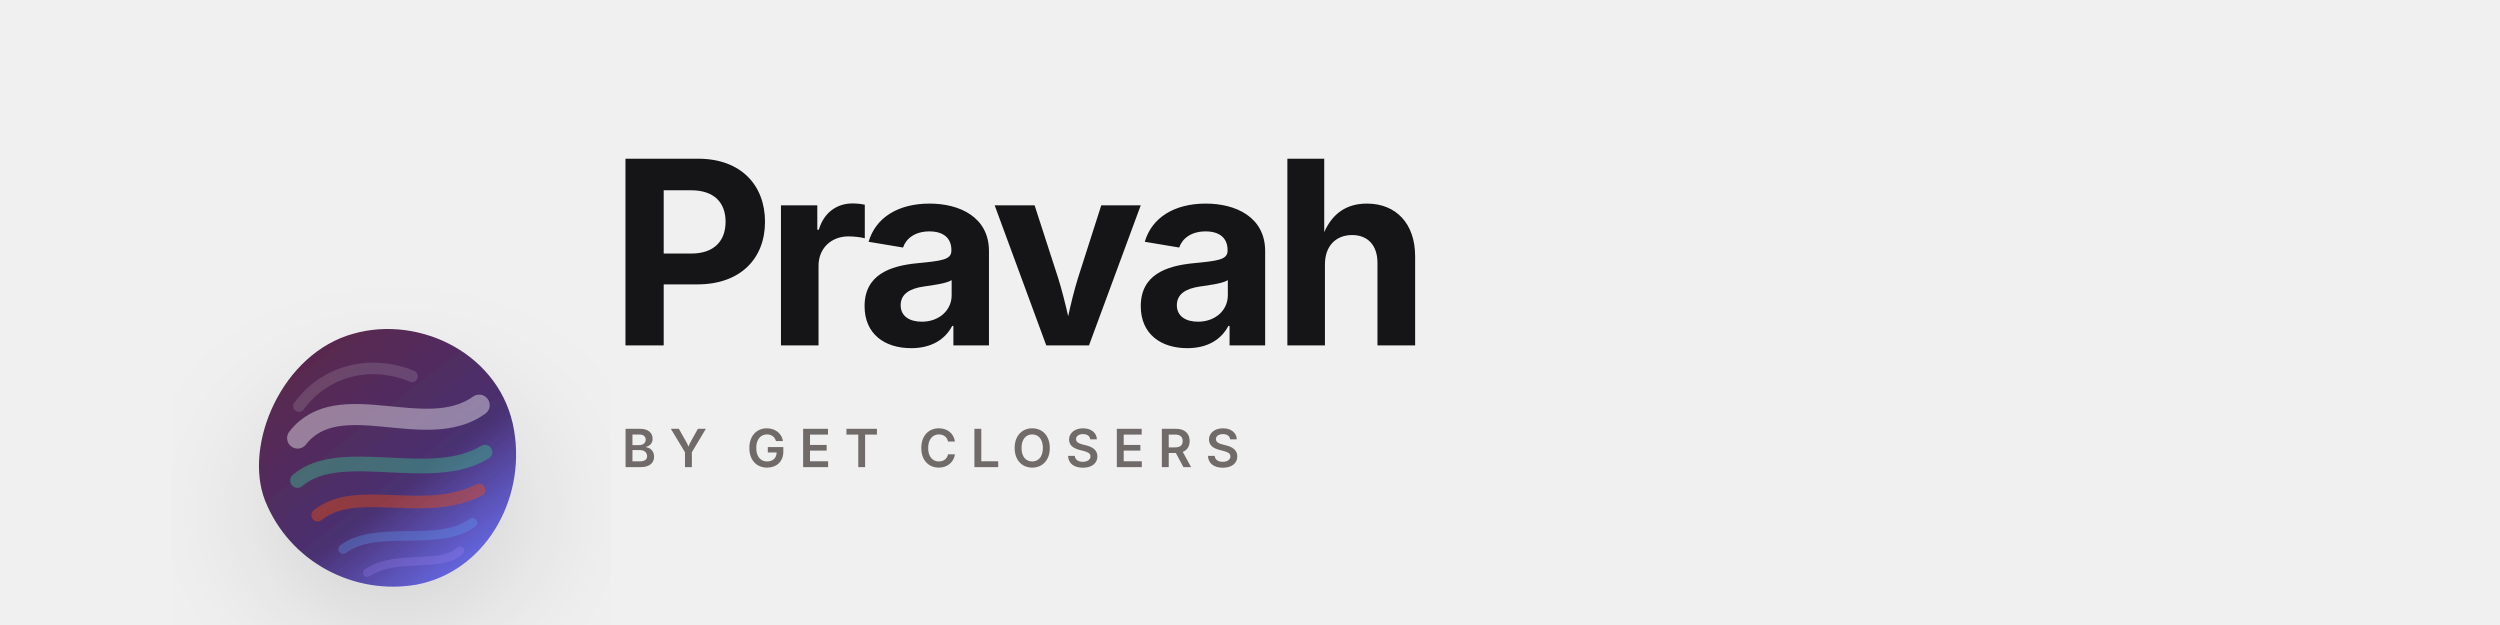
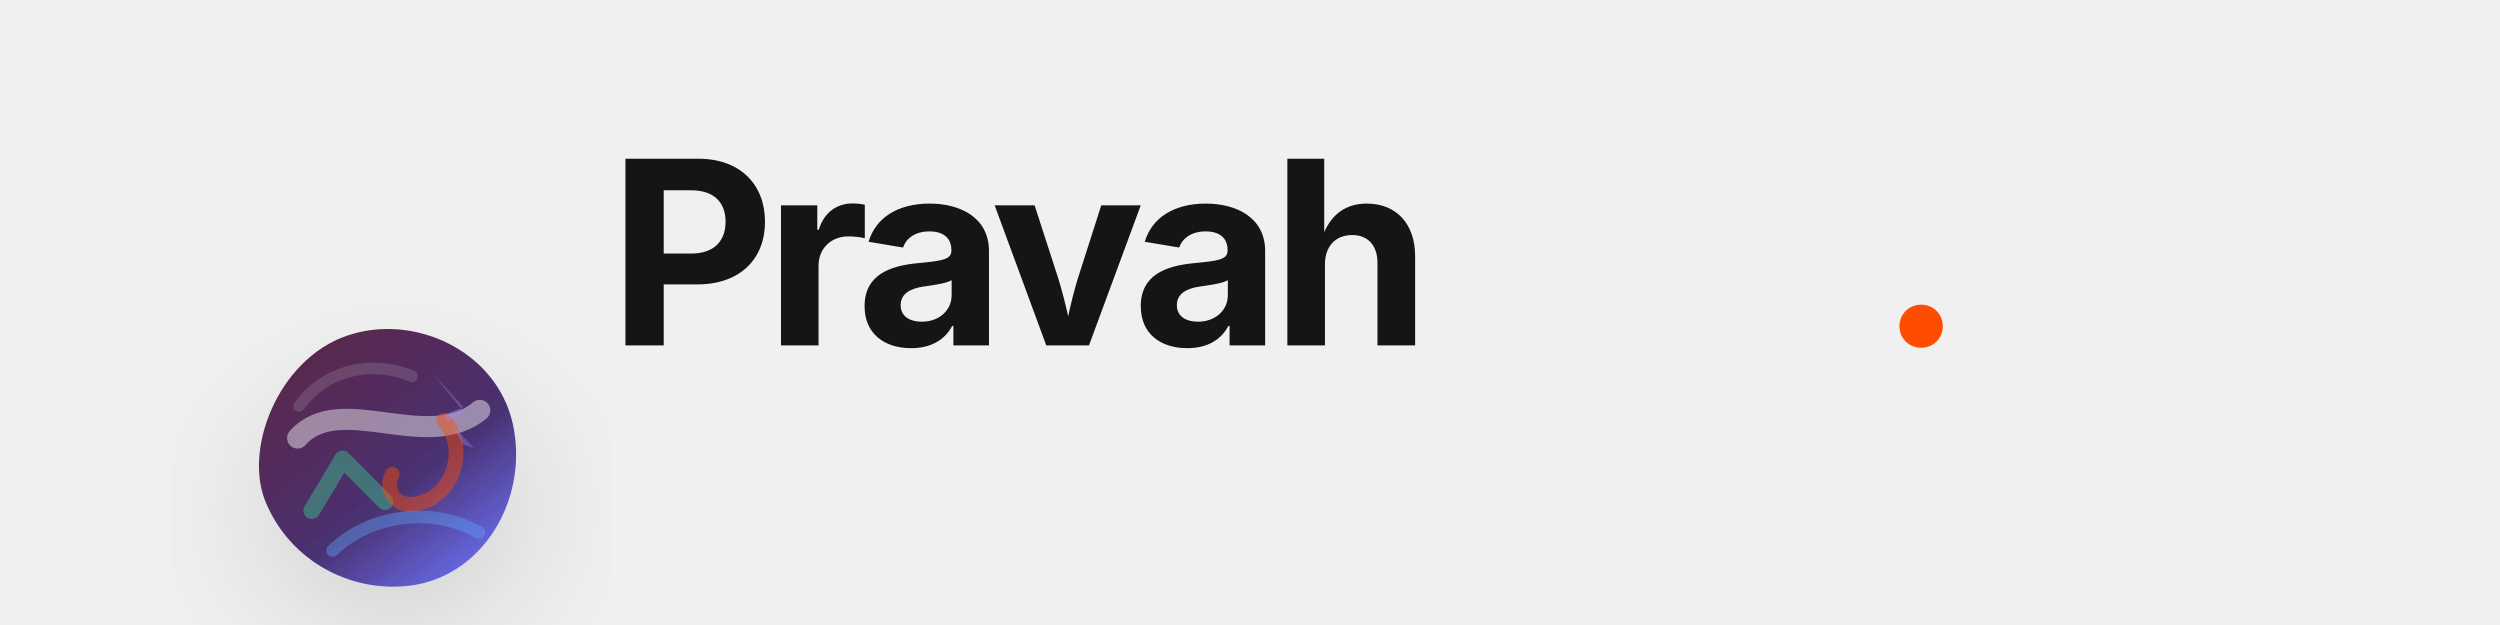
<svg xmlns="http://www.w3.org/2000/svg" viewBox="0 0 760 190" role="img" aria-labelledby="title desc">
  <defs>
    <linearGradient id="pg" x1="0.2" y1="0" x2="0.8" y2="1">
      <stop offset="0" stop-color="#5b2749" />
      <stop offset="0.6" stop-color="#4a3070" />
      <stop offset="1" stop-color="#696ff2" />
    </linearGradient>
    <filter id="s" x="-20%" y="-20%" width="140%" height="140%">
      <feDropShadow dx="0" dy="5" stdDeviation="6" flood-opacity=".12" />
    </filter>
  </defs>
  <g filter="url(#s)" transform="translate(60 95) scale(3.2) rotate(-7)">
    <path fill="url(#pg)" d="M 14.5 3.8 C 21 2.8, 28.2 7.5, 28.5 14.8            C 28.8 21.6, 24 27.8, 17.5 28.2            C 11.5 28.5, 5.8 24.6, 4.2 18.5            C 2.8 13, 7.5 4.8, 14.5 3.8 Z" />
    <path d="M 8.5 10 C 11.5 6.8, 16 6.5, 19.5 8.5" fill="none" stroke="#fff" stroke-width="1.1" stroke-linecap="round" opacity=".13" />
-     <path fill="none" stroke="rgba(255,255,255,0.40)" stroke-width="2" stroke-linecap="round" d="M 8 13 C 12.5 8.5, 20 15, 25.5 12" />
-     <path fill="none" stroke="rgba(59,184,138,0.45)" stroke-width="1.4" stroke-linecap="round" d="M 7.5 17 C 12 14, 20 19, 25.5 16.5" />
-     <path fill="none" stroke="rgba(255,77,0,0.38)" stroke-width="1.2" stroke-linecap="round" d="M 9 20.5 C 13 18, 19 22, 24.5 20" />
-     <path fill="none" stroke="rgba(96,165,250,0.30)" stroke-width="0.9" stroke-linecap="round" d="M 11 24 C 14.5 22, 20 25, 23.5 23" />
-     <path fill="none" stroke="rgba(167,139,250,0.25)" stroke-width="0.8" stroke-linecap="round" d="M 13 26.5 C 16 25, 20 27, 22 25.5" />
+     <path fill="none" stroke="rgba(255,255,255,0.44)" stroke-width="2" stroke-linecap="round" d="M 8 13 C 12.5 9, 20 16, 25.5 12.5" />
+     <path fill="none" stroke="rgba(59,184,138,0.50)" stroke-width="1.6" stroke-linecap="round" stroke-linejoin="round" d="M 8.5 20 L 12 15.5 L 15.5 20" />
+     <path fill="none" stroke="rgba(255,77,0,0.45)" stroke-width="1.4" stroke-linecap="round" d="M 22 13 C 24 16, 22 20, 19 20.5 C 16.5 21, 15.5 19, 16.5 17.5" />
+     <path fill="none" stroke="rgba(96,165,250,0.40)" stroke-width="1.2" stroke-linecap="round" d="M 10 24 C 14 21, 20 21, 24 24" />
+     <path fill="rgba(167,139,250,0.35)" d="M 21.5 8.5 L 24 12 L 22 12.5 L 24.5 16 L 23.5 15.5 L 22.5 13 L 24 12.5 L 21.5 8.5 Z" />
  </g>
  <text x="185" y="105" font-family="Inter,Arial,sans-serif" font-size="78" font-weight="700" letter-spacing="-3" fill="#151416">Pravah</text>
-   <text x="189" y="142" font-family="Inter,Arial,sans-serif" font-size="16" font-weight="600" letter-spacing="4" fill="#706b68">BY GET CLOSERS</text>
+   <text x="571" y="105" font-family="Inter,Arial,sans-serif" font-size="78" font-weight="700" fill="#ff4d00">.</text>
</svg>
